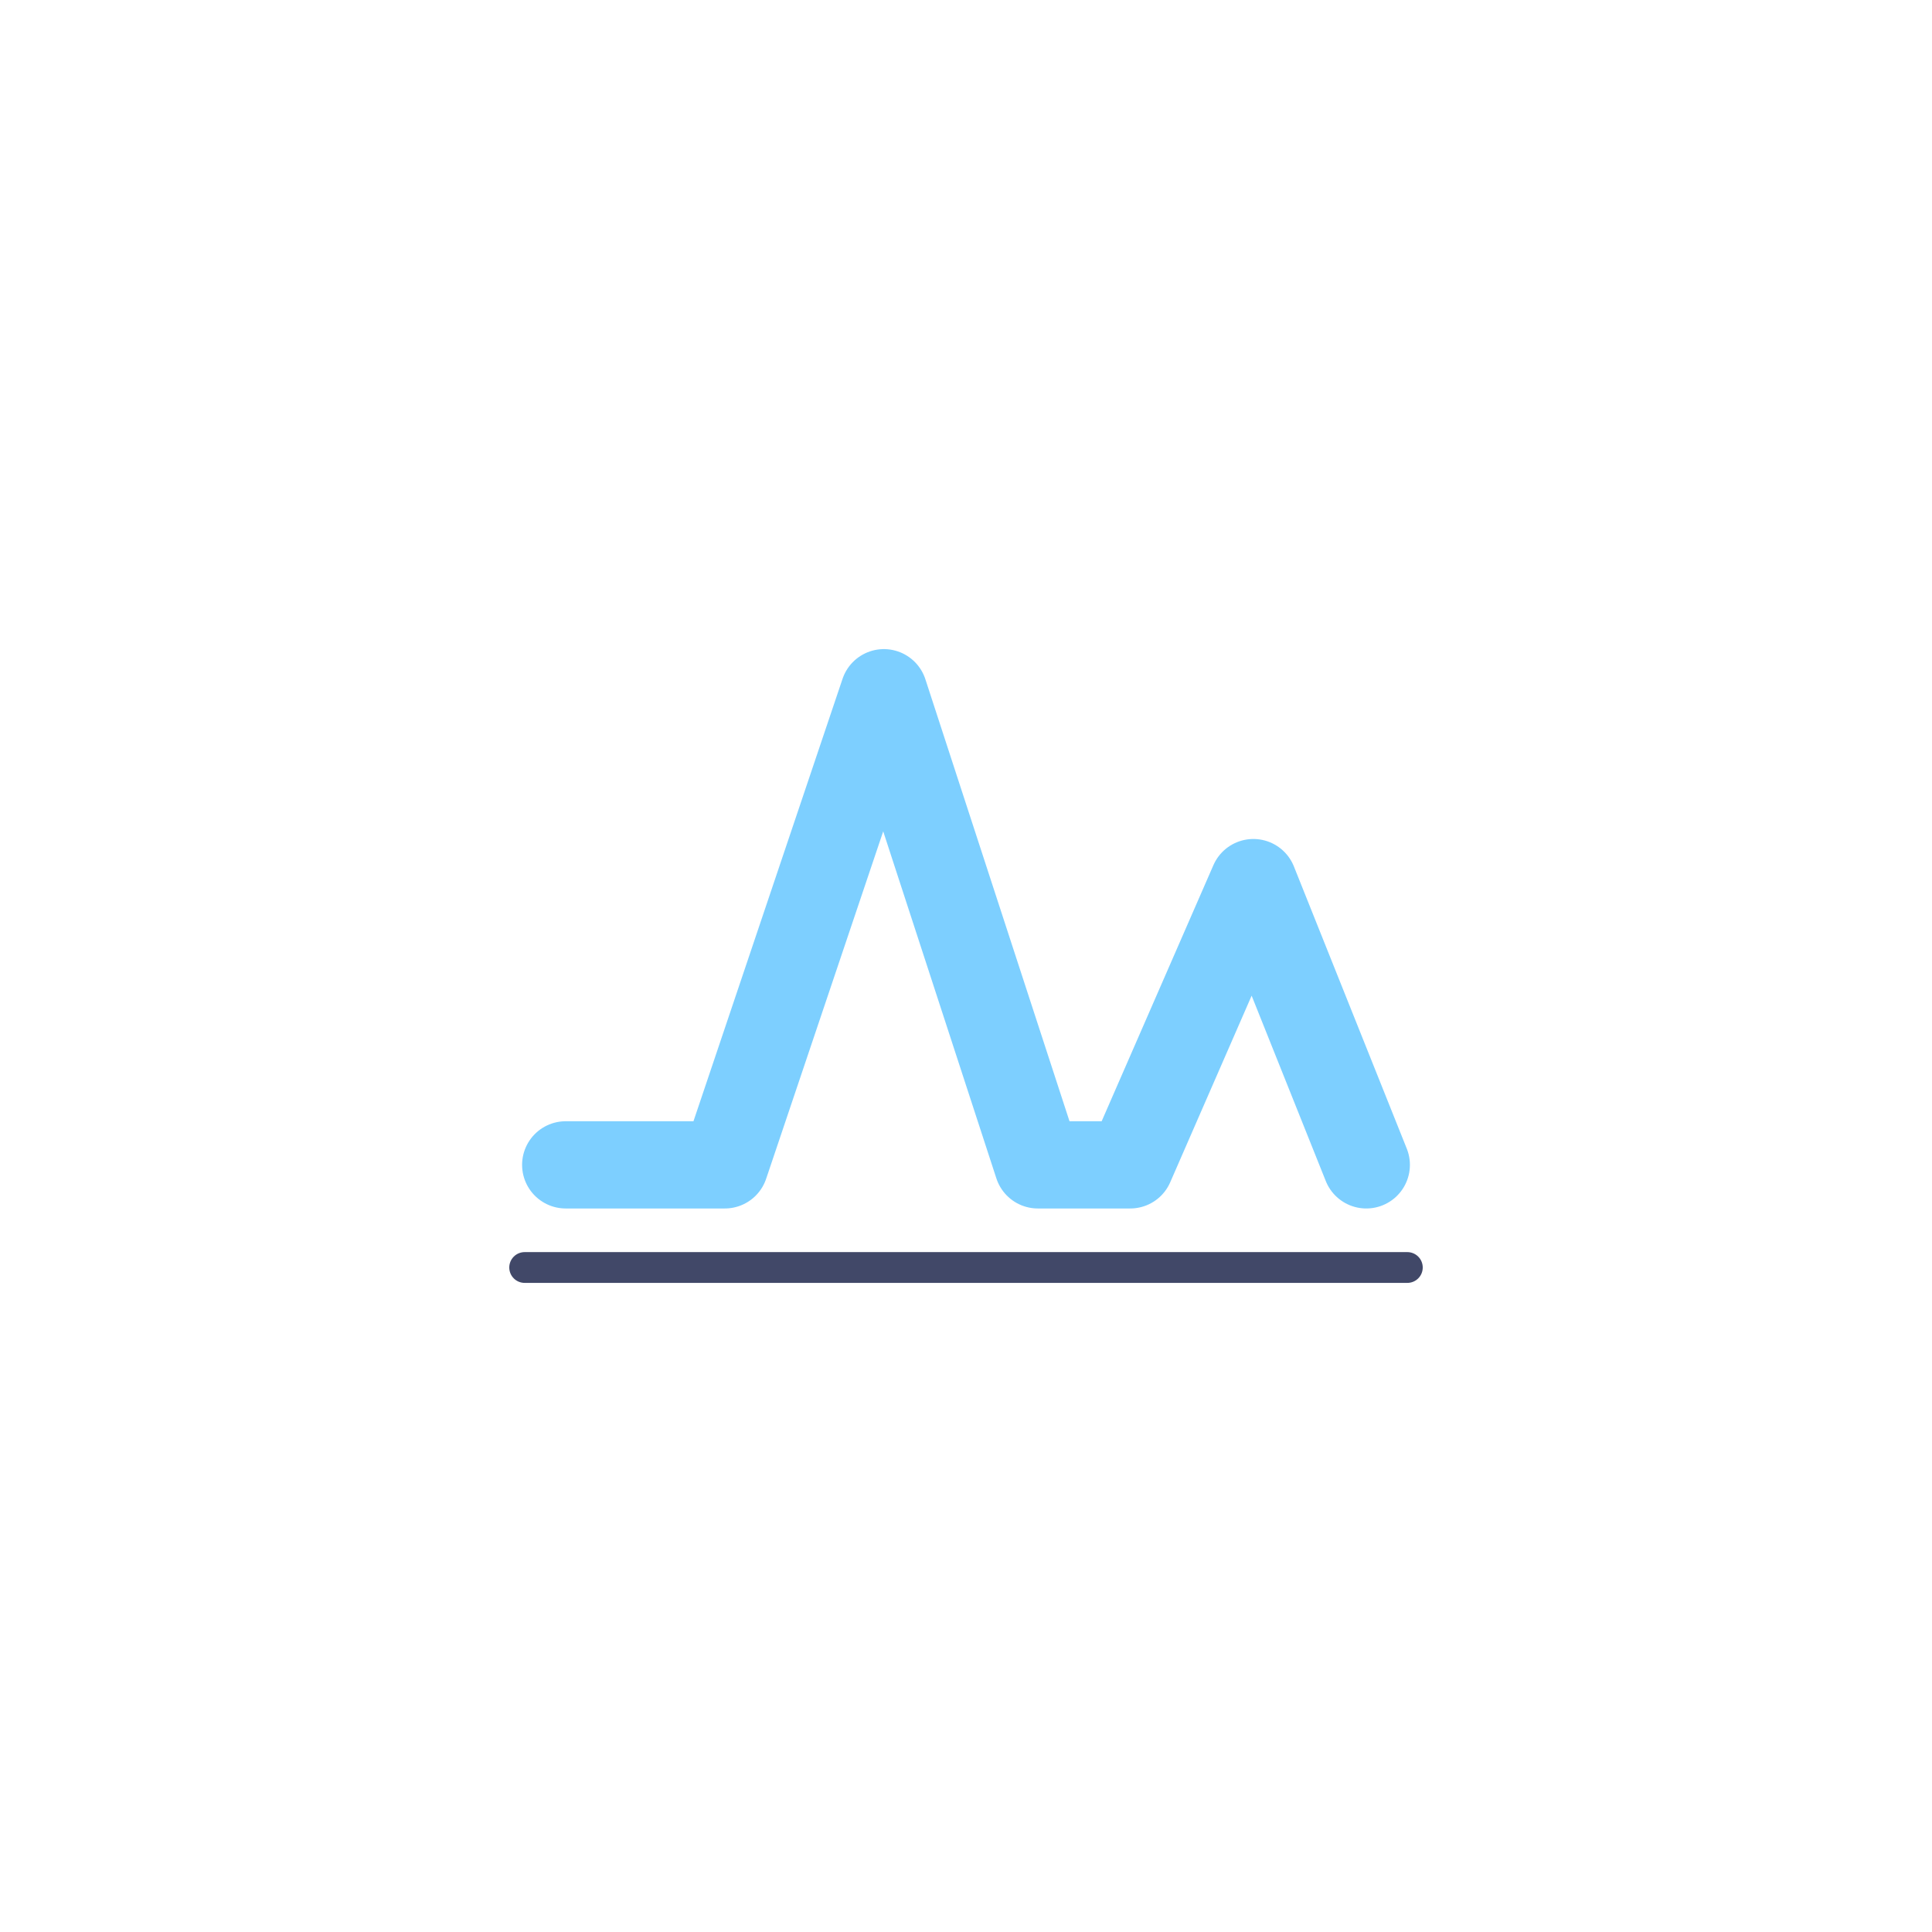
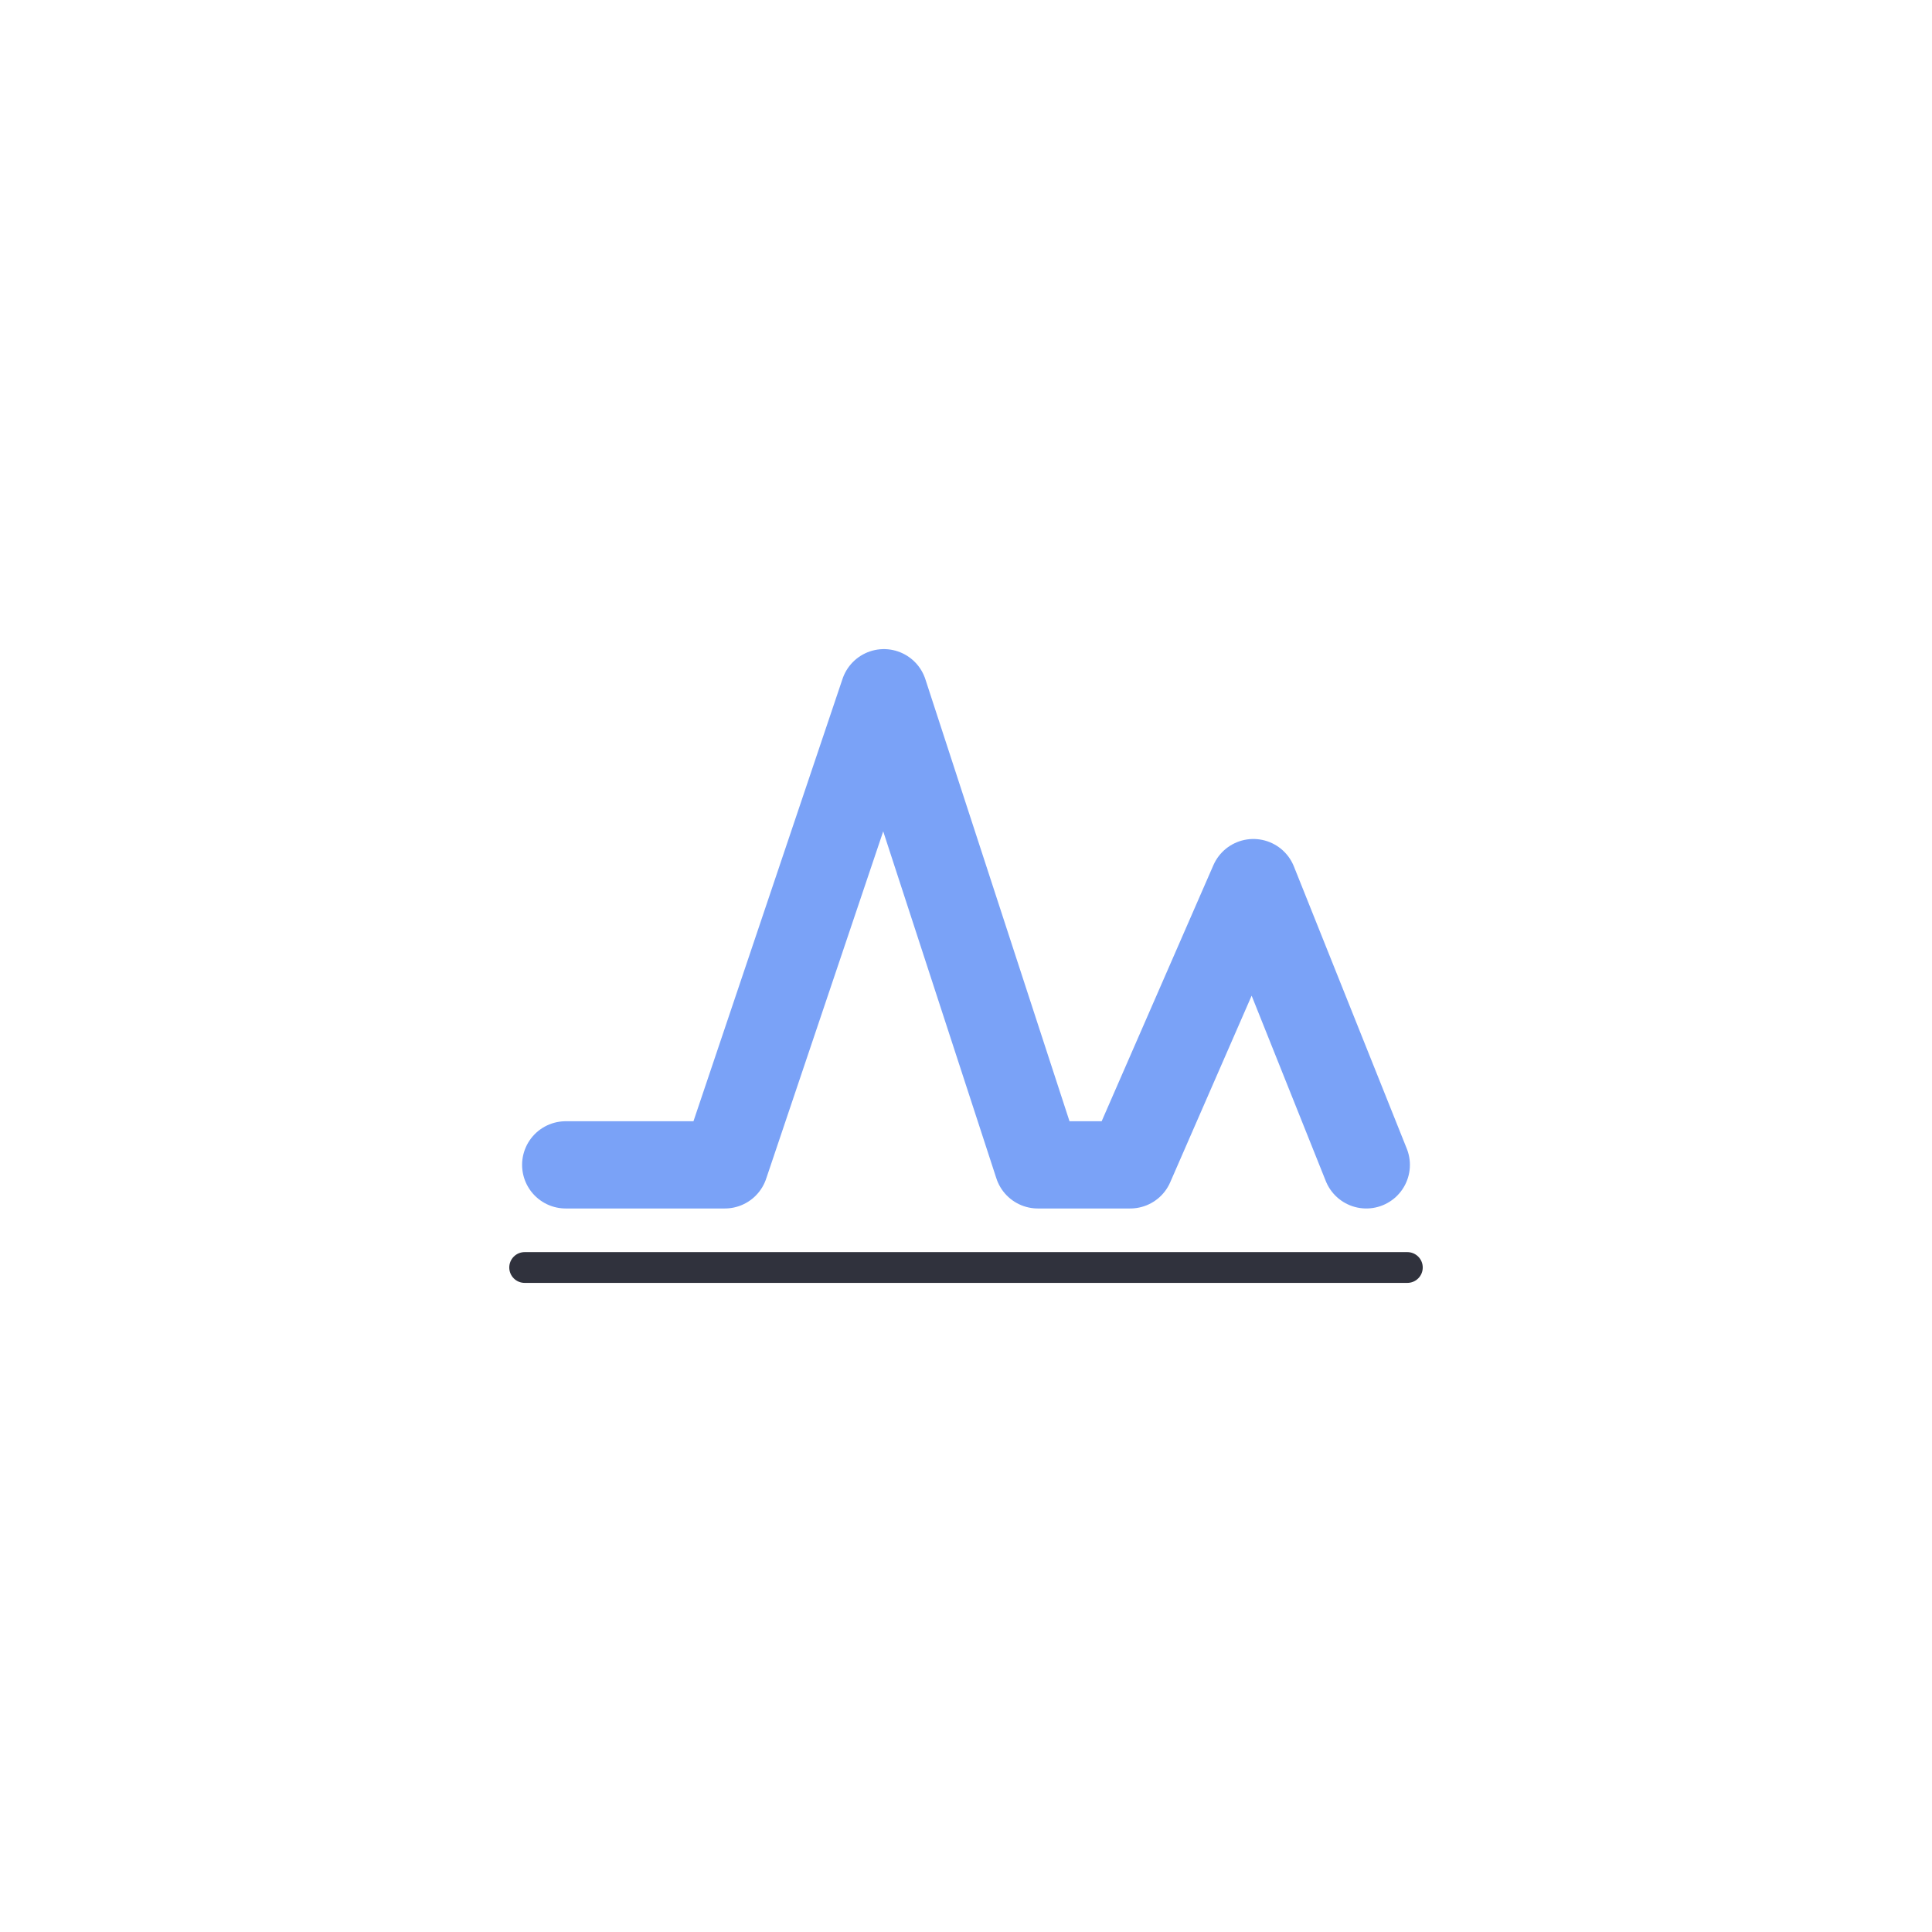
<svg xmlns="http://www.w3.org/2000/svg" viewBox="0 0 512 512" width="512" height="512">
  <g transform="translate(81.92 72.06) scale(0.68)">
-     <path d="M84 388 H428" fill="none" stroke="#414868" stroke-width="12" stroke-linecap="round" />
-     <path d="M100 348 H162 L224 164 L284 348 H320 L368 238 L412 348" fill="none" stroke="#7dcfff" stroke-width="34" stroke-linecap="round" stroke-linejoin="round" />
+     <path d="M84 388 H428" fill="none" stroke="#30323d" stroke-width="12" stroke-linecap="round" />
+     <path d="M100 348 H162 L224 164 L284 348 H320 L368 238 L412 348" fill="none" stroke="#7aa2f7" stroke-width="34" stroke-linecap="round" stroke-linejoin="round" />
  </g>
</svg>
